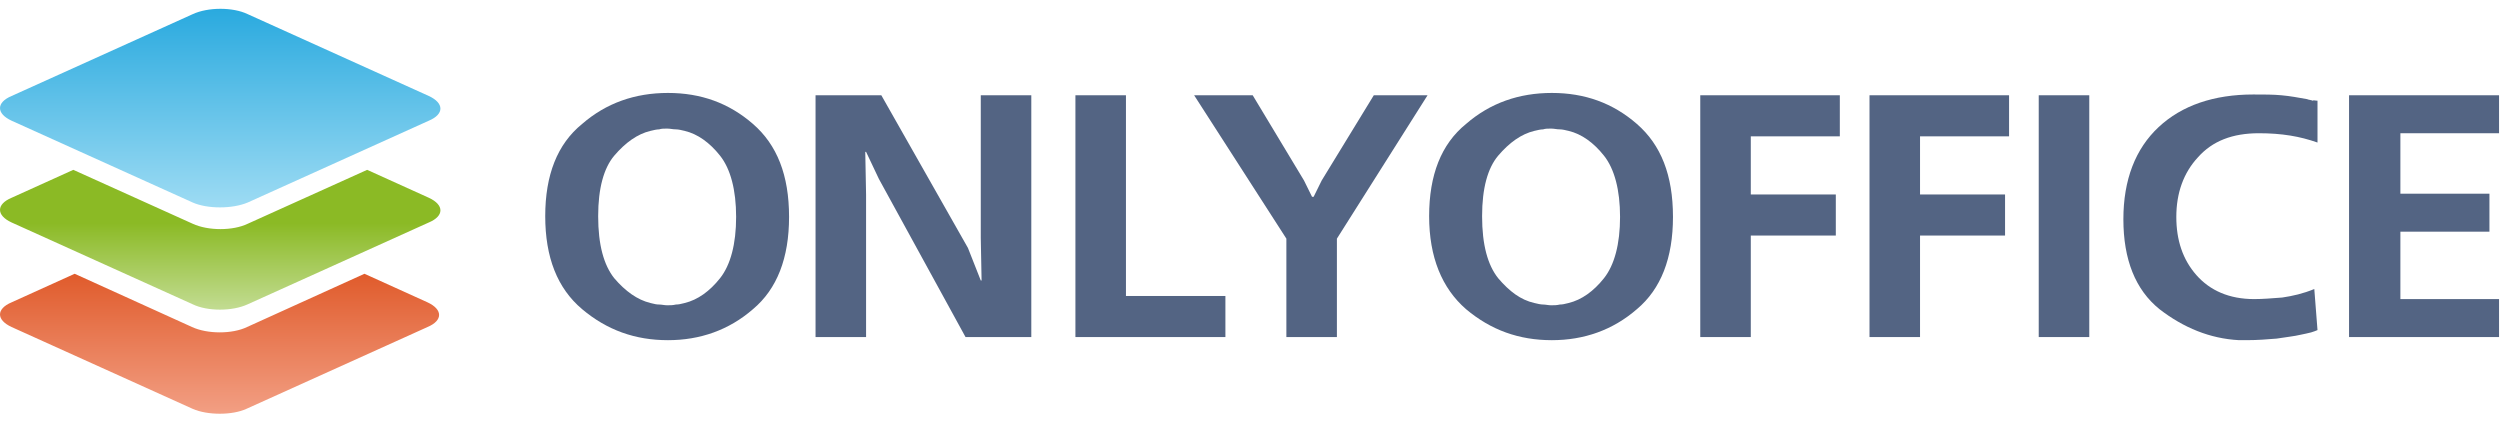
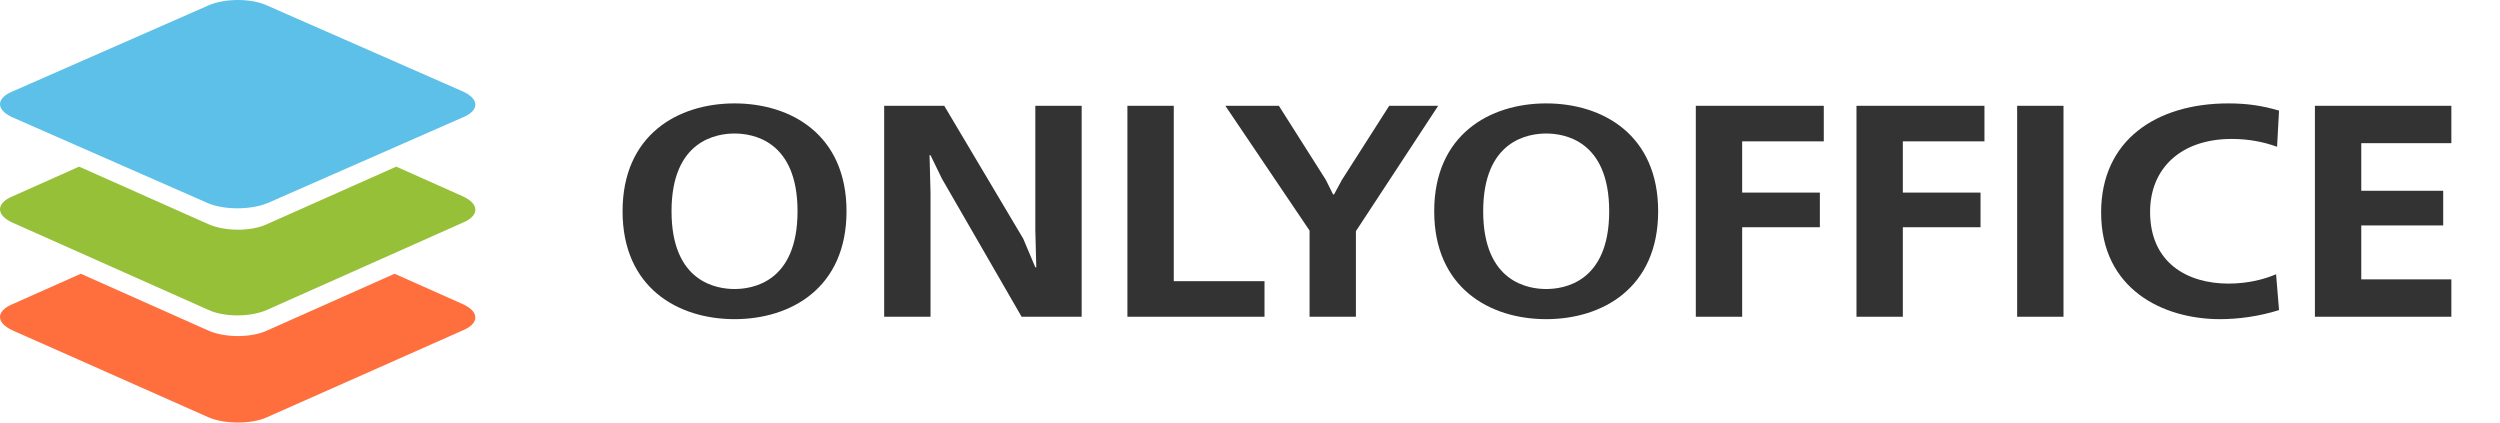
<svg xmlns="http://www.w3.org/2000/svg" width="142" height="24" viewBox="0 0 142 24" fill="none">
-   <path fill-rule="evenodd" clip-rule="evenodd" d="M33.065 7.04C31.653 8.184 30.969 9.945 30.969 12.278C30.969 14.611 31.653 16.372 33.065 17.561C34.477 18.749 36.072 19.322 37.94 19.322C39.762 19.322 41.402 18.749 42.769 17.561C44.136 16.416 44.819 14.655 44.819 12.322C44.819 9.945 44.136 8.228 42.769 7.04C41.402 5.851 39.808 5.279 37.94 5.279C36.072 5.279 34.432 5.851 33.065 7.04ZM34.887 15.8C34.295 15.052 33.976 13.907 33.976 12.278C33.976 10.694 34.295 9.549 34.887 8.845C35.525 8.096 36.209 7.612 36.938 7.436C37.12 7.392 37.302 7.348 37.439 7.348C37.575 7.304 37.712 7.304 37.894 7.304H37.894C37.985 7.304 38.065 7.315 38.145 7.326C38.225 7.337 38.304 7.348 38.395 7.348C38.532 7.348 38.714 7.392 38.897 7.436C39.626 7.612 40.309 8.096 40.901 8.845C41.493 9.593 41.812 10.782 41.812 12.322C41.812 13.863 41.493 15.052 40.901 15.8C40.309 16.548 39.626 17.032 38.897 17.209C38.865 17.216 38.835 17.224 38.806 17.231C38.666 17.266 38.546 17.297 38.395 17.297C38.213 17.34 38.077 17.34 37.894 17.34C37.826 17.34 37.746 17.329 37.666 17.319C37.587 17.308 37.507 17.297 37.439 17.297C37.288 17.297 37.168 17.266 37.028 17.231C36.999 17.224 36.969 17.216 36.938 17.209C36.209 17.032 35.525 16.548 34.887 15.8Z" fill="#536483" />
-   <path d="M46.323 5.411H50.059L54.979 14.083L55.708 15.932H55.754L55.708 13.511V5.411H58.578V19.145H54.842L49.922 10.165L49.193 8.625H49.147L49.193 11.046V19.145H46.323V5.411Z" fill="#536483" />
-   <path d="M61.084 5.411H63.954V16.812H69.603V19.145H61.084V5.411Z" fill="#536483" />
-   <path d="M67.827 5.411H71.153L74.068 10.253L74.524 11.178H74.615L75.071 10.253L78.032 5.411H81.085L75.936 13.555V19.145H73.066V13.555L67.827 5.411Z" fill="#536483" />
-   <path fill-rule="evenodd" clip-rule="evenodd" d="M83.271 7.04C81.859 8.184 81.175 9.945 81.175 12.278C81.175 14.611 81.904 16.372 83.271 17.561C84.684 18.749 86.278 19.322 88.146 19.322C89.968 19.322 91.609 18.749 92.975 17.561C94.342 16.416 95.025 14.655 95.025 12.322C95.025 9.945 94.342 8.228 92.975 7.04C91.609 5.851 90.014 5.279 88.146 5.279C86.278 5.279 84.638 5.851 83.271 7.04ZM85.094 15.8C84.501 15.052 84.183 13.907 84.183 12.278C84.183 10.694 84.501 9.549 85.094 8.845C85.731 8.096 86.415 7.612 87.144 7.436L87.144 7.436C87.326 7.392 87.508 7.348 87.645 7.348C87.782 7.304 87.918 7.304 88.1 7.304H88.101C88.192 7.304 88.271 7.315 88.351 7.326C88.431 7.337 88.511 7.348 88.602 7.348C88.738 7.348 88.92 7.392 89.103 7.436L89.103 7.436C89.832 7.612 90.515 8.096 91.108 8.845C91.7 9.593 92.019 10.782 92.019 12.322C92.019 13.863 91.7 15.052 91.108 15.8C90.515 16.548 89.832 17.032 89.103 17.209C89.071 17.216 89.041 17.224 89.012 17.231C88.872 17.266 88.752 17.297 88.602 17.297C88.419 17.34 88.283 17.34 88.101 17.34C88.032 17.34 87.953 17.329 87.873 17.319C87.793 17.308 87.713 17.297 87.645 17.297C87.509 17.297 87.327 17.253 87.145 17.209L87.144 17.209C86.369 17.032 85.731 16.548 85.094 15.8Z" fill="#536483" />
-   <path d="M96.575 5.411H104.502V7.744H99.445V11.046H104.274V13.379H99.445V19.145H96.575V5.411Z" fill="#536483" />
-   <path d="M106.188 5.411H114.115V7.744H109.058V11.046H113.887V13.379H109.058V19.145H106.188V5.411Z" fill="#536483" />
-   <path d="M115.8 19.145V5.411H118.671V19.145H115.8Z" fill="#536483" />
-   <path d="M131.634 5.719V8.096C131.132 7.92 130.631 7.788 130.085 7.7C129.538 7.612 128.946 7.568 128.307 7.568C126.804 7.568 125.666 8.008 124.845 8.933C124.026 9.813 123.615 10.957 123.615 12.322C123.615 13.643 123.98 14.743 124.754 15.624C125.529 16.504 126.622 16.988 128.034 16.988C128.536 16.988 129.037 16.944 129.629 16.9C130.221 16.812 130.813 16.68 131.452 16.416L131.634 18.749C131.543 18.793 131.406 18.837 131.269 18.881C131.087 18.925 130.904 18.969 130.677 19.013C130.313 19.101 129.857 19.145 129.31 19.233C128.764 19.277 128.216 19.321 127.624 19.321C127.533 19.321 127.442 19.321 127.397 19.321C127.306 19.321 127.215 19.321 127.169 19.321C125.529 19.233 124.026 18.617 122.659 17.561C121.292 16.46 120.608 14.743 120.608 12.454C120.608 10.209 121.292 8.448 122.613 7.216C123.934 5.983 125.757 5.367 127.989 5.367C128.581 5.367 129.128 5.367 129.583 5.411C130.085 5.455 130.54 5.543 131.041 5.631C131.132 5.675 131.269 5.675 131.361 5.719C131.406 5.675 131.497 5.719 131.634 5.719Z" fill="#536483" />
-   <path d="M133.426 5.411H141.946V7.568H136.342V11.002H141.4V13.159H136.342V16.988H141.946V19.145H133.426V5.411Z" fill="#536483" />
-   <path fill-rule="evenodd" clip-rule="evenodd" d="M10.946 23.223L0.658 18.575C-0.219 18.169 -0.219 17.542 0.658 17.173L4.24 15.55L10.908 18.575C11.784 18.98 13.194 18.98 14.033 18.575L20.701 15.55L24.283 17.173C25.16 17.579 25.16 18.206 24.283 18.575L13.995 23.223C13.194 23.592 11.784 23.592 10.946 23.223Z" fill="url(#paint0_linear_35_365)" />
-   <path fill-rule="evenodd" clip-rule="evenodd" d="M10.946 17.284L0.658 12.636C-0.219 12.23 -0.219 11.603 0.658 11.234L4.163 9.647L10.946 12.709C11.823 13.115 13.232 13.115 14.071 12.709L20.854 9.647L24.359 11.234C25.236 11.639 25.236 12.267 24.359 12.636L14.071 17.284C13.194 17.69 11.784 17.69 10.946 17.284Z" fill="url(#paint1_linear_35_365)" />
-   <path fill-rule="evenodd" clip-rule="evenodd" d="M10.946 11.503L0.657 6.855C-0.219 6.449 -0.219 5.822 0.657 5.453L10.946 0.804C11.822 0.399 13.232 0.399 14.07 0.804L24.359 5.453C25.235 5.859 25.235 6.486 24.359 6.855L14.07 11.503C13.194 11.872 11.784 11.872 10.946 11.503Z" fill="url(#paint2_linear_35_365)" />
-   <defs>
-     <linearGradient id="paint0_linear_35_365" x1="39.118" y1="27.63" x2="39.118" y2="10.658" gradientUnits="userSpaceOnUse">
-       <stop stop-color="#FCC2B1" />
-       <stop offset="0.885" stop-color="#D9420B" />
-     </linearGradient>
-     <linearGradient id="paint1_linear_35_365" x1="30.08" y1="20.061" x2="30.08" y2="8.899" gradientUnits="userSpaceOnUse">
-       <stop stop-color="#DEEDC9" />
-       <stop offset="0.661" stop-color="#8BBA25" />
-     </linearGradient>
-     <linearGradient id="paint2_linear_35_365" x1="29.341" y1="15.331" x2="29.341" y2="0.143" gradientUnits="userSpaceOnUse">
-       <stop stop-color="#C2EBFA" />
-       <stop offset="1" stop-color="#26A8DE" />
-     </linearGradient>
-   </defs>
+   <path fill-rule="evenodd" clip-rule="evenodd" d="M11.85 23.706L0.712 18.765C-0.237 18.334 -0.237 17.667 0.712 17.275L4.589 15.549L11.809 18.765C12.757 19.196 14.284 19.196 15.191 18.765L22.411 15.549L26.288 17.275C27.237 17.706 27.237 18.373 26.288 18.765L15.15 23.706C14.284 24.098 12.757 24.098 11.85 23.706Z" fill="#FF6F3D" />
+   <path fill-rule="evenodd" clip-rule="evenodd" d="M11.814 17.592L0.709 12.645C-0.236 12.213 -0.236 11.546 0.709 11.153L4.493 9.465L11.814 12.723C12.76 13.155 14.281 13.155 15.186 12.723L22.507 9.465L26.291 11.153C27.236 11.585 27.236 12.252 26.291 12.645L15.186 17.592C14.24 18.023 12.719 18.023 11.814 17.592Z" fill="#95C038" />
+   <path fill-rule="evenodd" clip-rule="evenodd" d="M11.814 11.541L0.709 6.665C-0.236 6.24 -0.236 5.582 0.709 5.195L11.814 0.319C12.76 -0.106 14.281 -0.106 15.186 0.319L26.291 5.195C27.236 5.62 27.236 6.278 26.291 6.665L15.186 11.541C14.24 11.928 12.719 11.928 11.814 11.541Z" fill="#5DC0E8" />
+   <path d="M41.722 5.873C38.514 5.873 35.362 7.653 35.362 12C35.362 16.348 38.514 18.128 41.722 18.128C44.929 18.128 48.082 16.348 48.082 12C48.082 7.653 44.929 5.873 41.722 5.873ZM41.722 7.584C42.704 7.584 45.3 7.944 45.3 12C45.3 16.057 42.704 16.416 41.722 16.416C40.739 16.416 38.143 16.057 38.143 12C38.143 7.944 40.739 7.584 41.722 7.584Z" fill="#333333" />
+   <path d="M50.221 6.009V17.991H52.854V10.939L52.798 8.817H52.854L53.503 10.152L58.027 17.991H61.439V6.009H58.806V13.061L58.861 15.184H58.806L58.12 13.558L53.633 6.009H50.221Z" fill="#333333" />
+   <path d="M64.037 6.009V17.991H71.824V15.971H66.67V6.009H64.037Z" fill="#333333" />
+   <path d="M69.599 6.009L74.383 13.096V17.991H77.016V13.13L81.689 6.009H78.907L76.219 10.22L75.774 11.042H75.718L75.31 10.22L72.64 6.009H69.599Z" fill="#333333" />
+   <path d="M87.823 5.873C84.615 5.873 81.463 7.653 81.463 12C81.463 16.348 84.615 18.128 87.823 18.128C91.031 18.128 94.183 16.348 94.183 12C94.183 7.653 91.031 5.873 87.823 5.873ZM87.823 7.584C88.806 7.584 91.402 7.944 91.402 12C91.402 16.057 88.806 16.416 87.823 16.416C86.84 16.416 84.245 16.057 84.245 12C84.245 7.944 86.84 7.584 87.823 7.584Z" fill="#333333" />
+   <path d="M96.322 6.009V17.991H98.955V12.907H103.368V10.939H98.955V8.029H103.591V6.009H96.322Z" fill="#333333" />
+   <path d="M105.448 6.009V17.991H108.081V12.907H112.494V10.939H108.081V8.029H112.717V6.009H105.448Z" fill="#333333" />
+   <path d="M114.574 17.991H117.207V6.009H114.574V17.991Z" fill="#333333" />
+   <path d="M129.282 15.578C128.633 15.851 127.725 16.108 126.575 16.108C124.239 16.108 122.125 14.927 122.125 12.034C122.125 9.587 123.85 7.892 126.761 7.892C127.743 7.892 128.578 8.063 129.338 8.337L129.449 6.283C128.467 5.992 127.595 5.873 126.575 5.873C122.496 5.873 119.344 7.944 119.344 12.069C119.344 16.433 122.867 18.128 126.093 18.128C127.132 18.128 128.3 17.974 129.449 17.614L129.282 15.578Z" fill="#333333" />
+   <path d="M131.487 6.009V17.991H139.237V15.868H134.12V12.805H138.774V10.836H134.12V8.132H139.237V6.009H131.487Z" fill="#333333" />
</svg>
